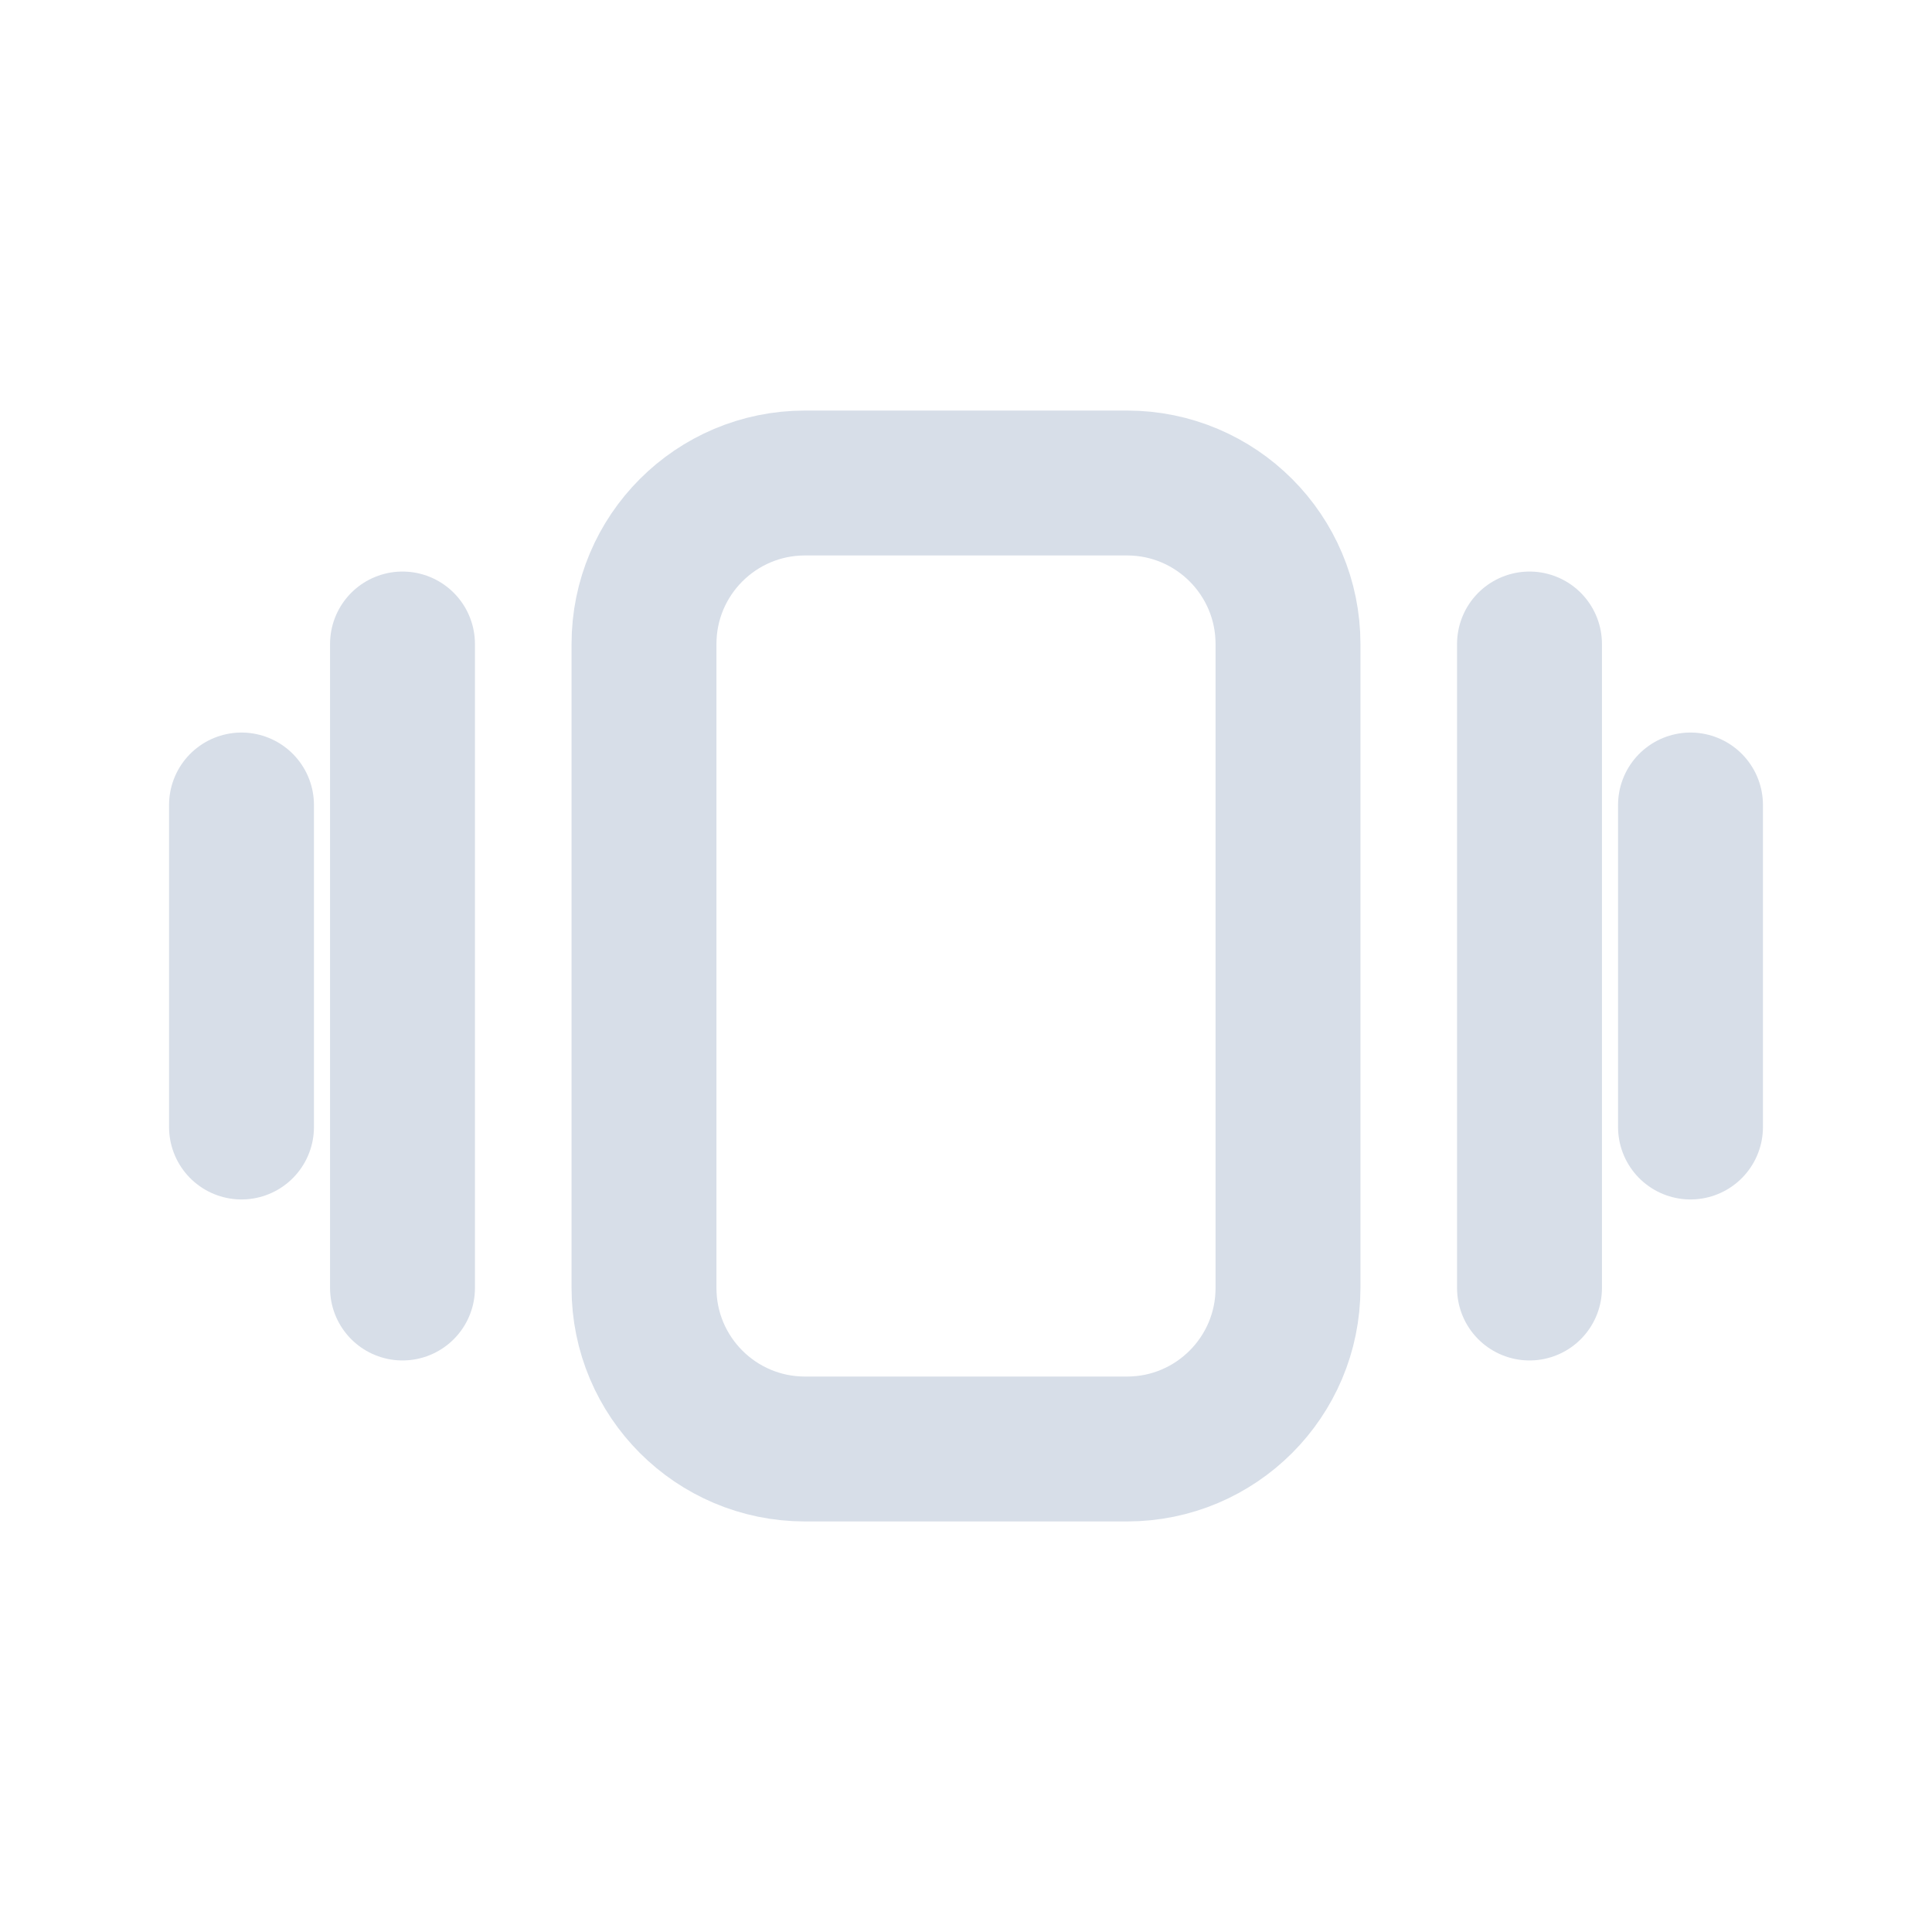
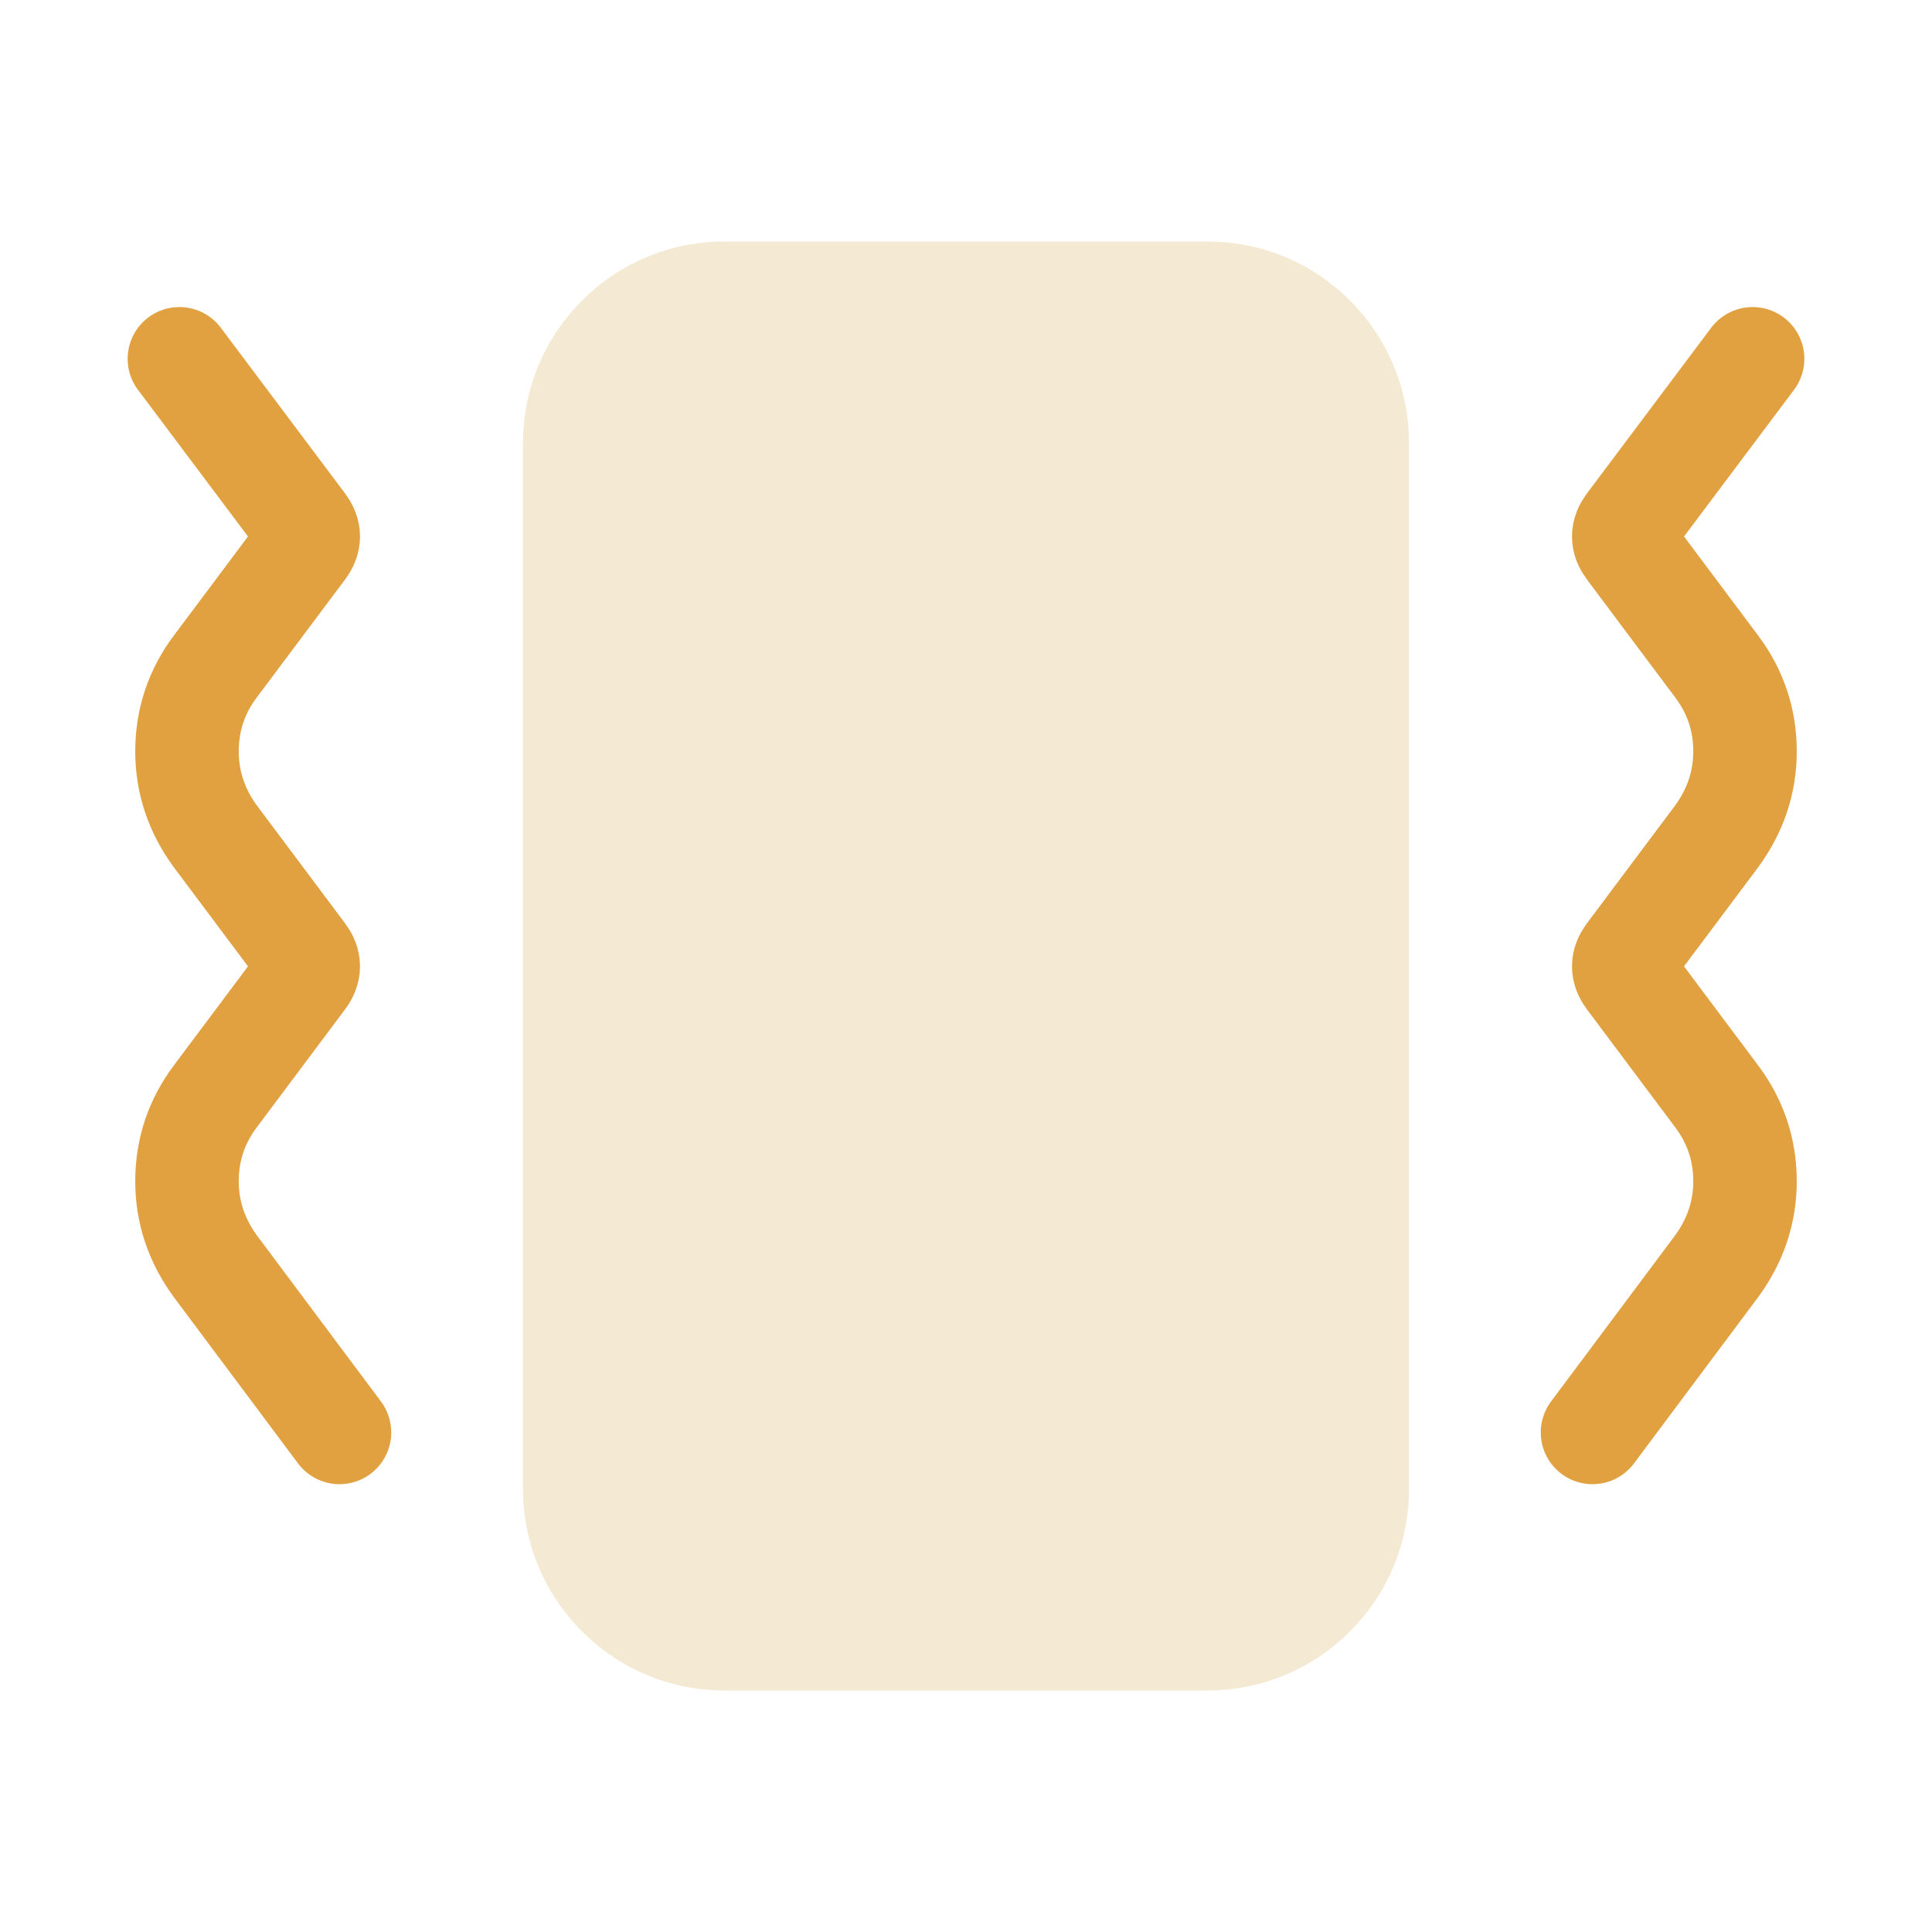
- <svg xmlns="http://www.w3.org/2000/svg" viewBox="0 0 24 24" fill="none" stroke="#D7DEE8" stroke-width="1.8" stroke-linecap="round" stroke-linejoin="round">
-   <rect x="8" y="6" width="8" height="12" rx="2" />
-   <path d="M5 8v8M3 10v4M19 8v8M21 10v4" />
+ <svg xmlns="http://www.w3.org/2000/svg" width="28" height="28" viewBox="0 0 28 28" fill="none">
+   <rect x="7.58" y="3.5" width="12.84" height="21" rx="2.92" fill="#F4E9D2" />
+   <path d="M2.6 5.2 4.4 7.6c.09.12.09.23 0 .35l-1.28 1.71c-.27.36-.41.77-.41 1.23 0 .45.14.86.41 1.23l1.28 1.71c.09.12.09.23 0 .35l-1.28 1.71c-.27.36-.41.77-.41 1.23 0 .45.14.86.41 1.23l1.8 2.41M25.4 5.2 23.6 7.6c-.09.12-.09.23 0 .35l1.28 1.71c.27.36.41.77.41 1.23 0 .45-.14.86-.41 1.23l-1.28 1.71c-.09.12-.09.23 0 .35l1.28 1.71c.27.36.41.77.41 1.23 0 .45-.14.86-.41 1.23l-1.8 2.41" stroke="#E2A141" stroke-width="1.5" stroke-linecap="round" stroke-linejoin="round" />
</svg>
